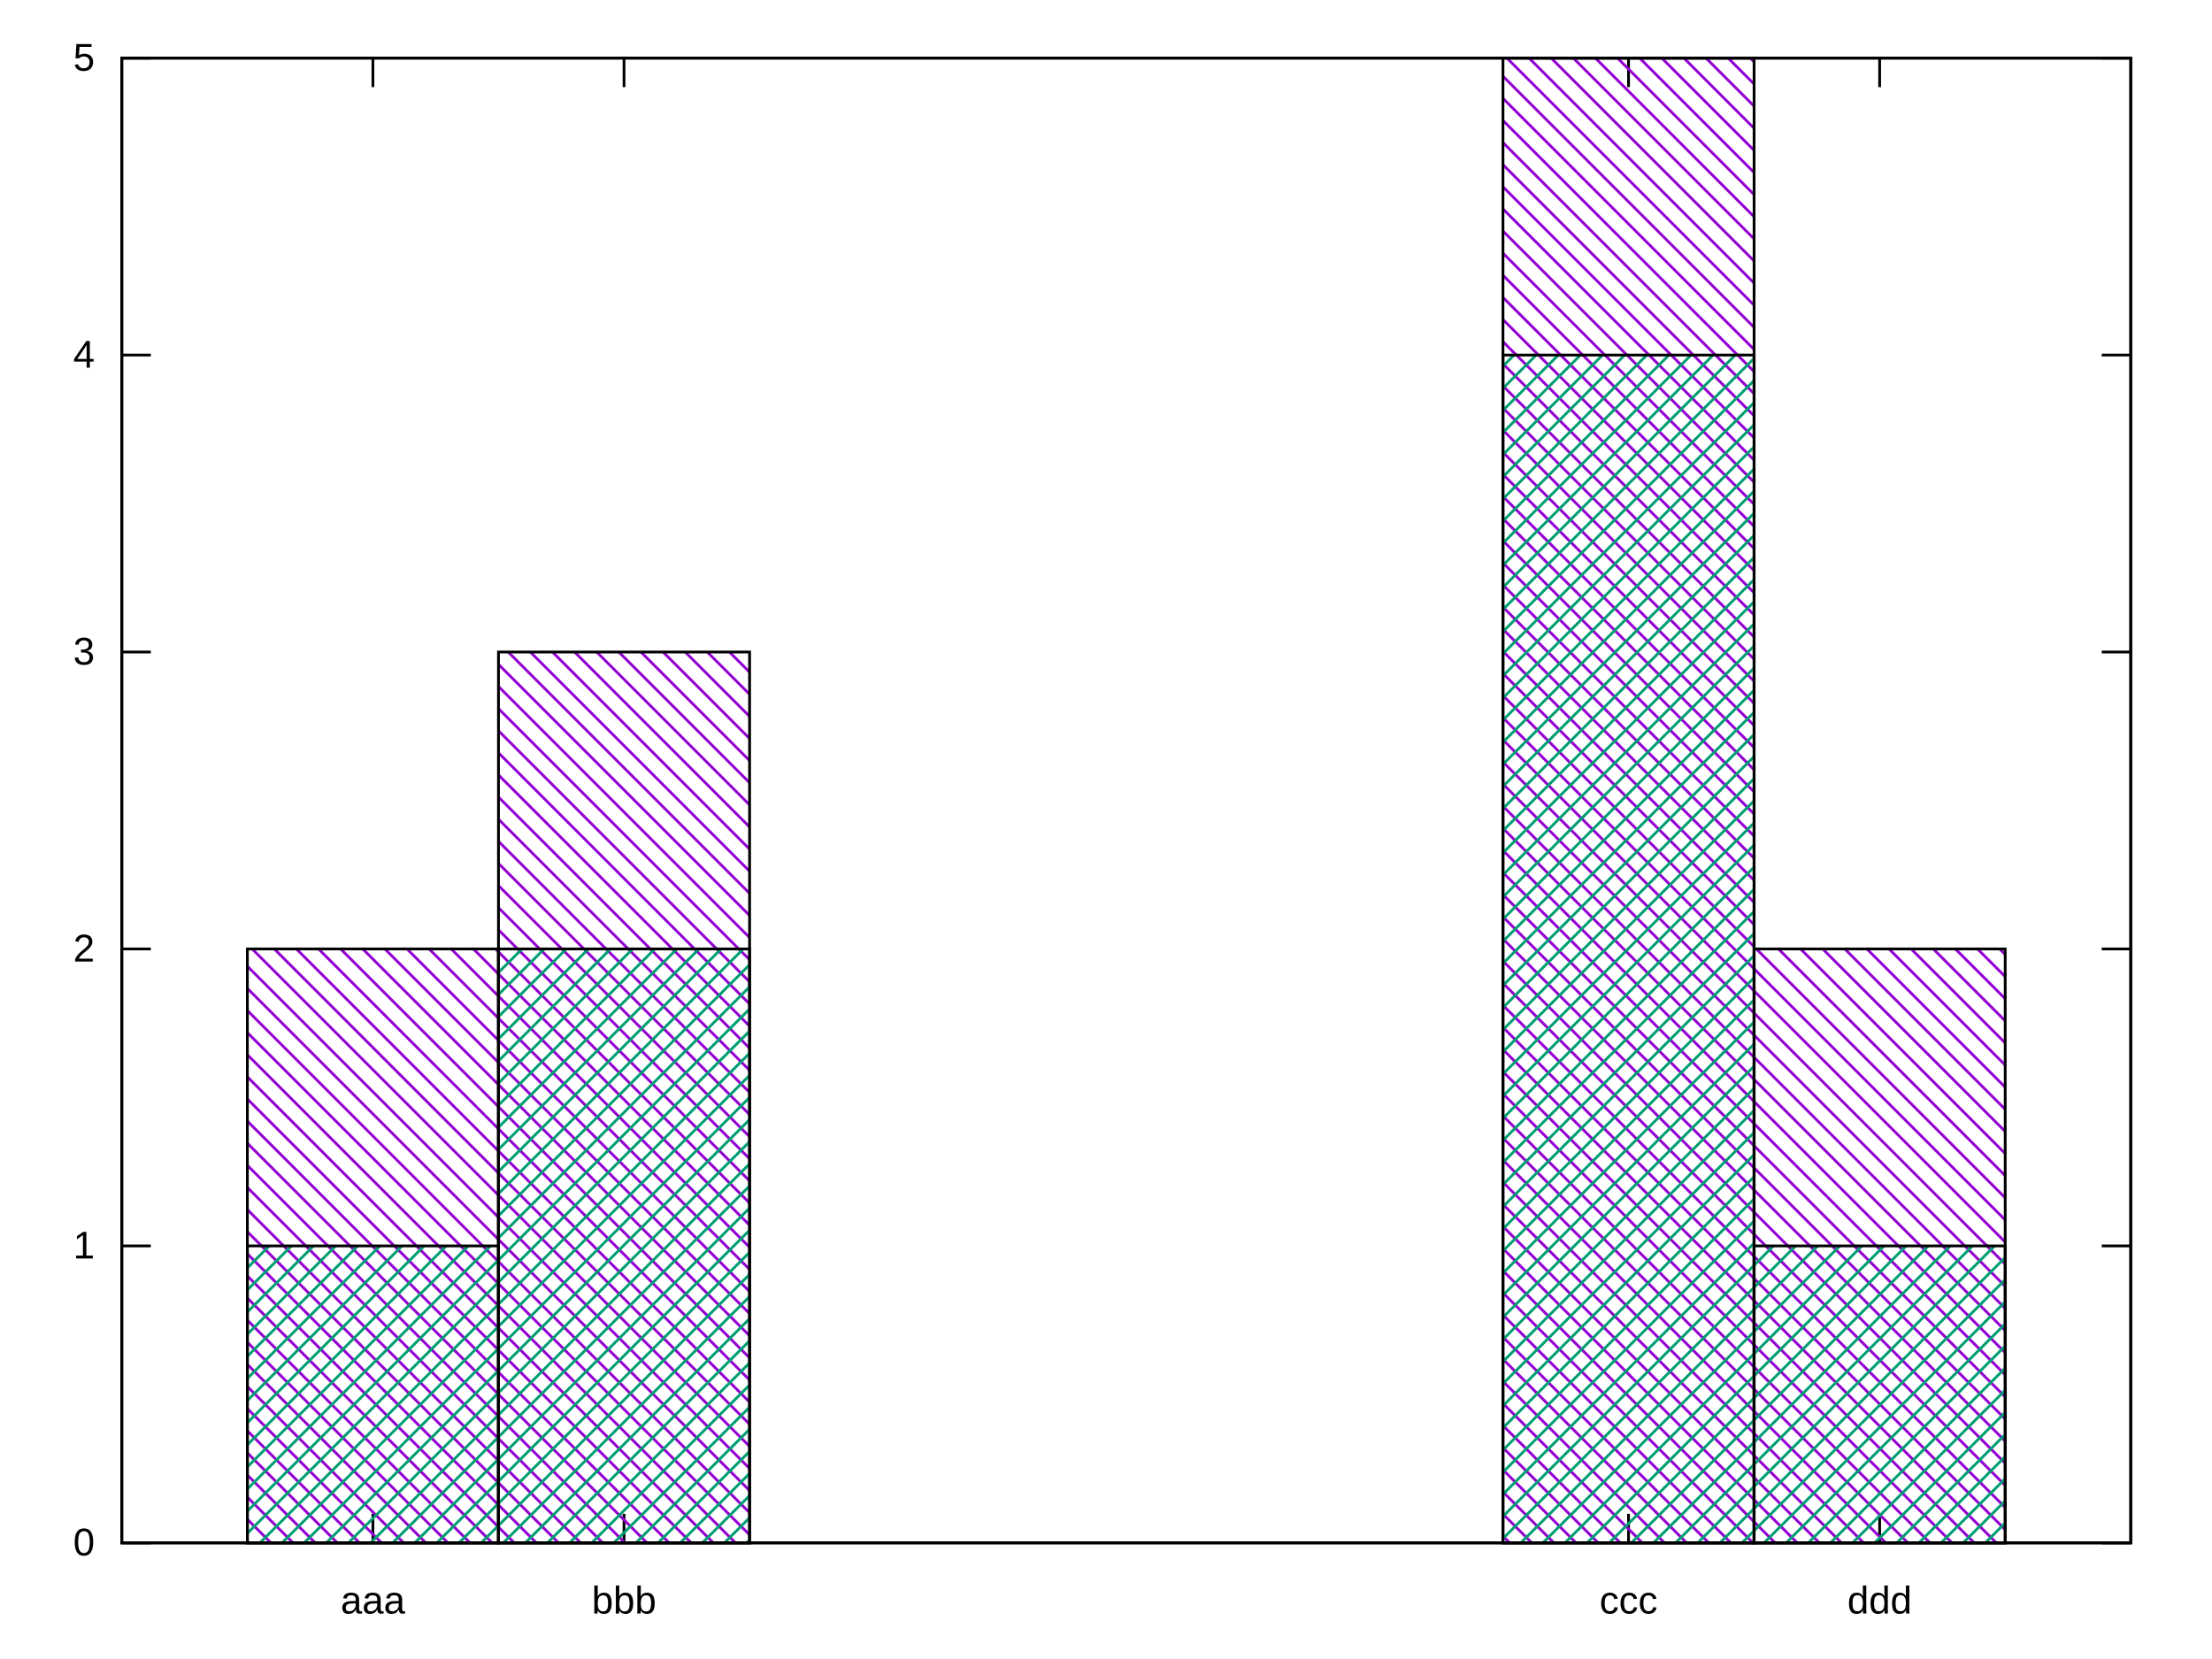
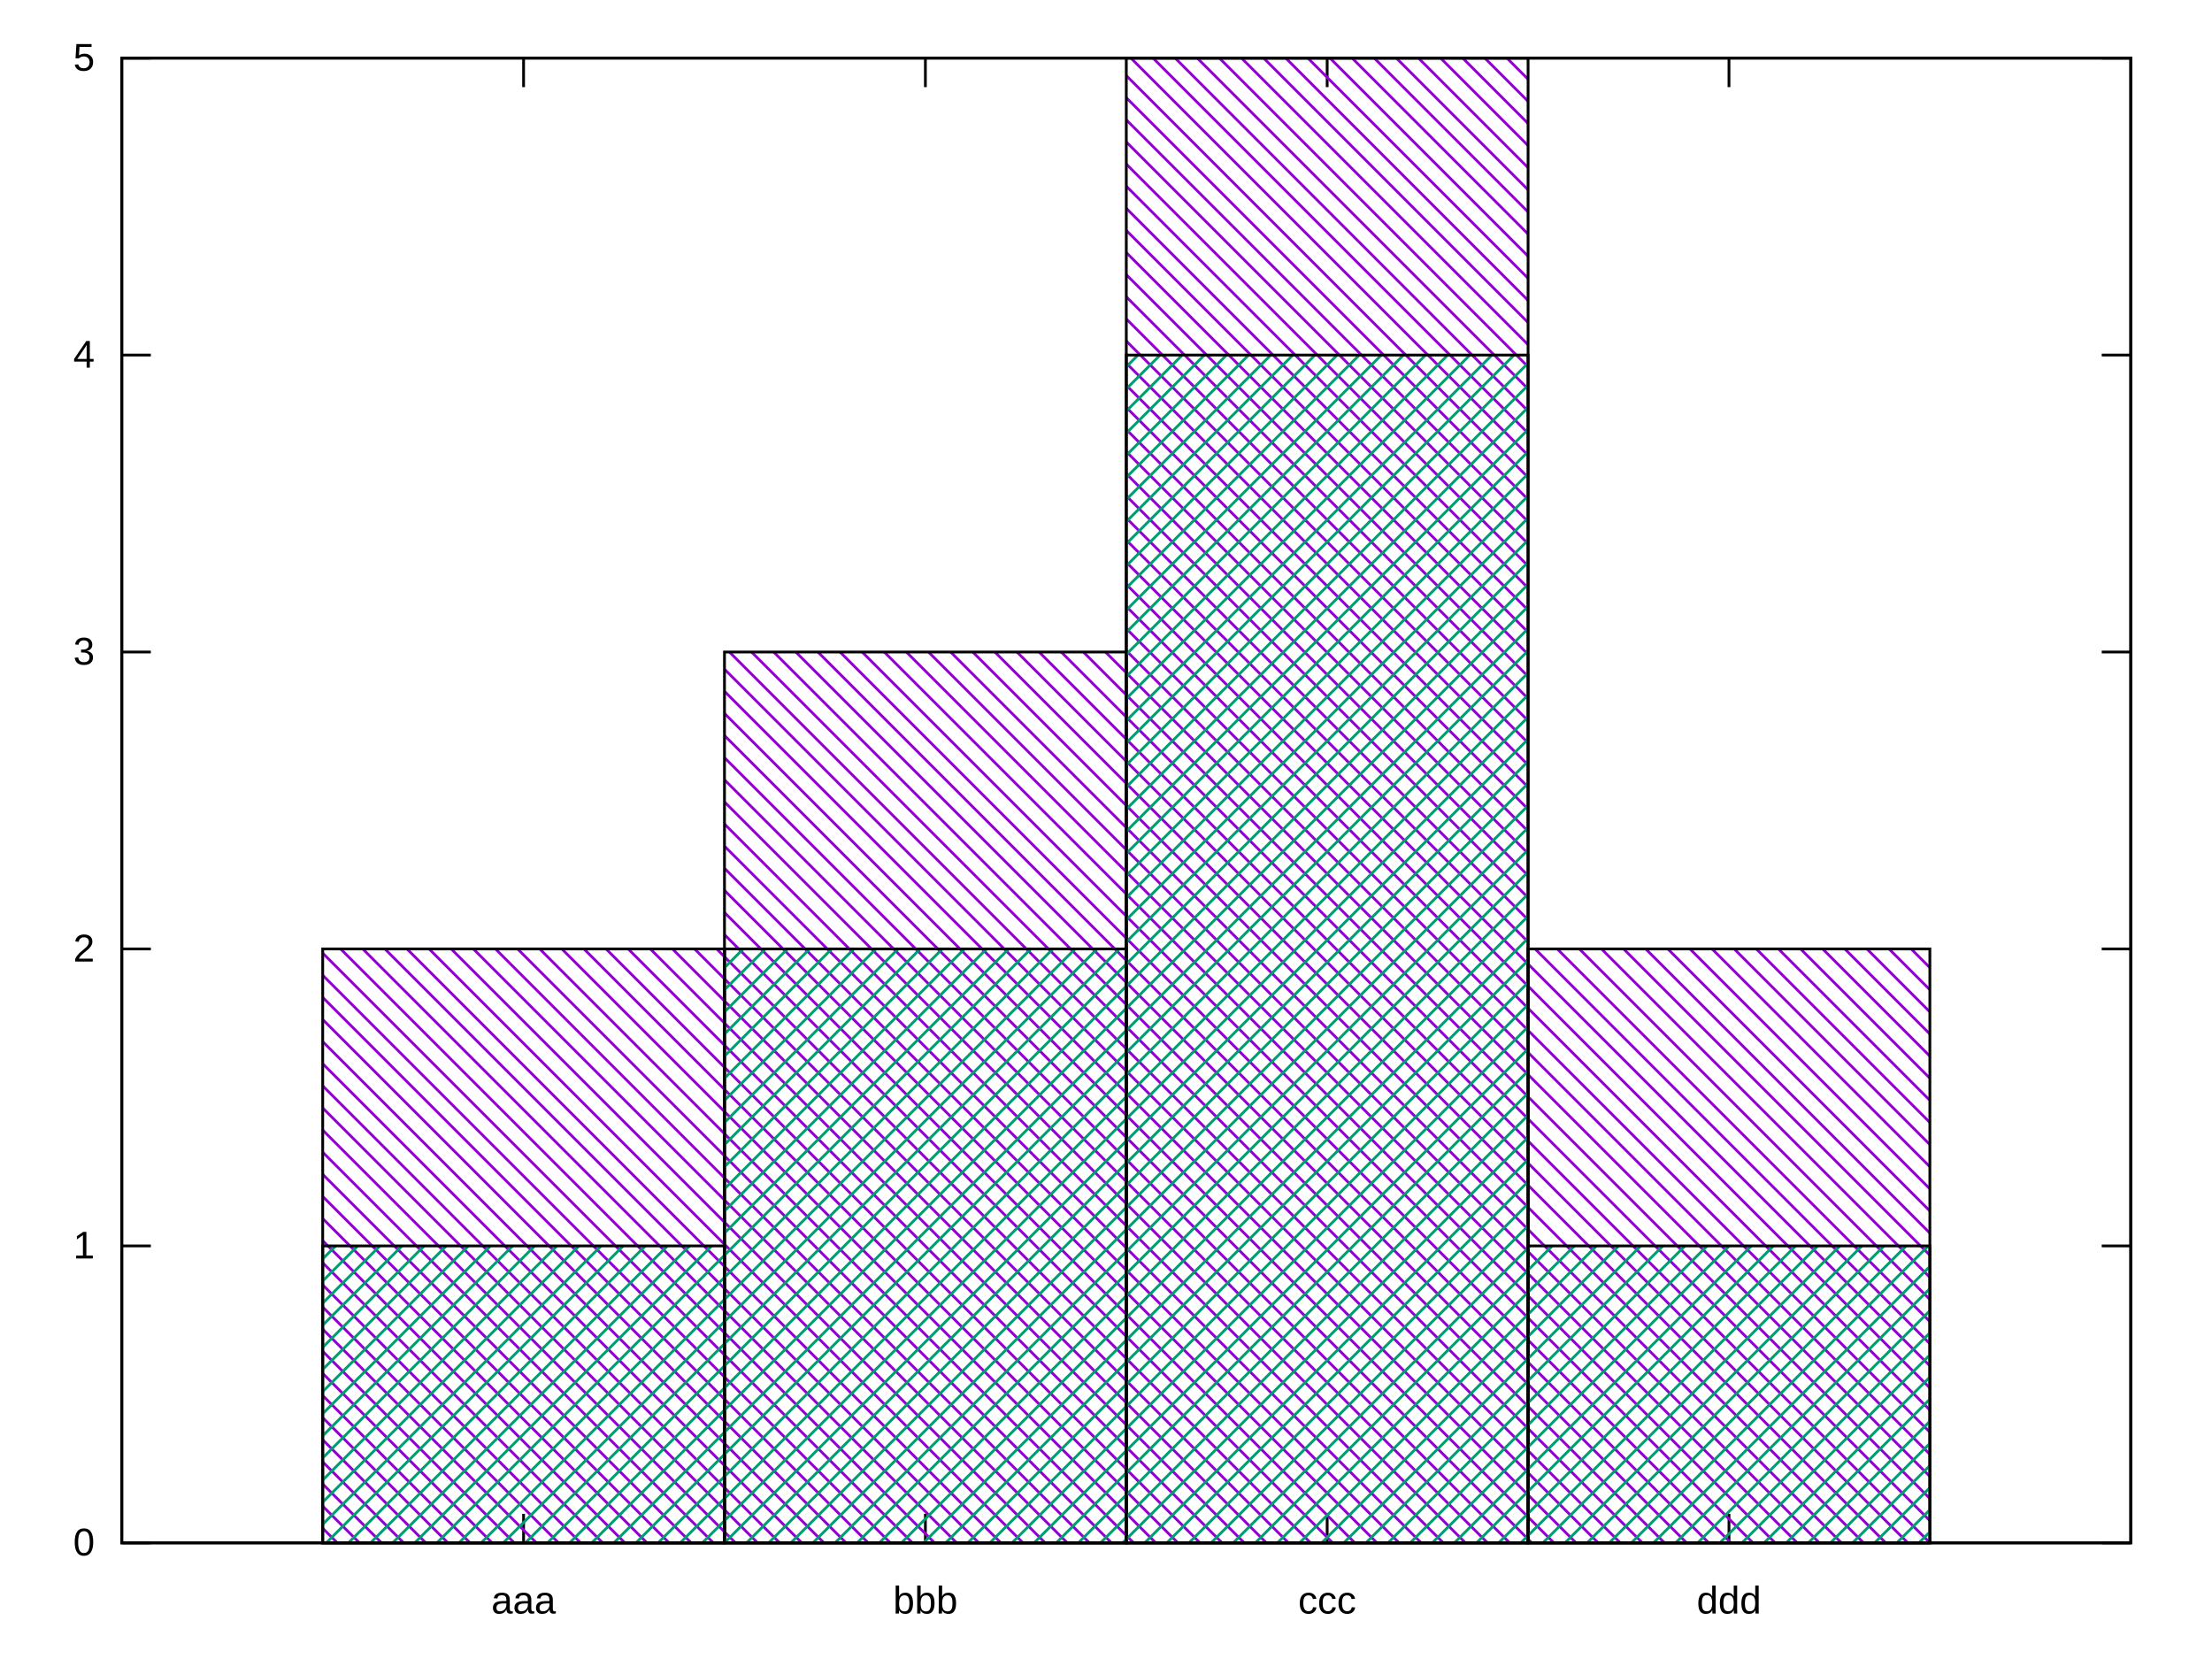
<svg xmlns="http://www.w3.org/2000/svg" xmlns:xlink="http://www.w3.org/1999/xlink" width="800" height="600" viewBox="0 0 800 600">
  <g id="gnuplot_canvas">
    <rect x="0" y="0" width="800" height="600" fill="none" />
    <defs>
      <circle id="gpDot" r="0.5" stroke-width="0.5" stroke="currentColor" />
      <path id="gpPt0" stroke-width="0.190" stroke="currentColor" d="M-1,0 h2 M0,-1 v2" />
      <path id="gpPt1" stroke-width="0.190" stroke="currentColor" d="M-1,-1 L1,1 M1,-1 L-1,1" />
      <path id="gpPt2" stroke-width="0.190" stroke="currentColor" d="M-1,0 L1,0 M0,-1 L0,1 M-1,-1 L1,1 M-1,1 L1,-1" />
      <rect id="gpPt3" stroke-width="0.190" stroke="currentColor" x="-1" y="-1" width="2" height="2" />
      <rect id="gpPt4" stroke-width="0.190" stroke="currentColor" fill="currentColor" x="-1" y="-1" width="2" height="2" />
      <circle id="gpPt5" stroke-width="0.190" stroke="currentColor" cx="0" cy="0" r="1" />
      <use xlink:href="#gpPt5" id="gpPt6" fill="currentColor" stroke="none" />
      <path id="gpPt7" stroke-width="0.190" stroke="currentColor" d="M0,-1.33 L-1.33,0.67 L1.33,0.67 z" />
      <use xlink:href="#gpPt7" id="gpPt8" fill="currentColor" stroke="none" />
      <use xlink:href="#gpPt7" id="gpPt9" stroke="currentColor" transform="rotate(180)" />
      <use xlink:href="#gpPt9" id="gpPt10" fill="currentColor" stroke="none" />
      <use xlink:href="#gpPt3" id="gpPt11" stroke="currentColor" transform="rotate(45)" />
      <use xlink:href="#gpPt11" id="gpPt12" fill="currentColor" stroke="none" />
      <path id="gpPt13" stroke-width="0.190" stroke="currentColor" d="M0,1.330 L1.265,0.411 L0.782,-1.067 L-0.782,-1.076 L-1.265,0.411 z" />
      <use xlink:href="#gpPt13" id="gpPt14" fill="currentColor" stroke="none" />
      <filter id="textbox" filterUnits="objectBoundingBox" x="0" y="0" height="1" width="1">
        <feFlood flood-color="white" flood-opacity="1" result="bgnd" />
        <feComposite in="SourceGraphic" in2="bgnd" operator="atop" />
      </filter>
      <filter id="greybox" filterUnits="objectBoundingBox" x="0" y="0" height="1" width="1">
        <feFlood flood-color="lightgrey" flood-opacity="1" result="grey" />
        <feComposite in="SourceGraphic" in2="grey" operator="atop" />
      </filter>
    </defs>
    <g fill="none" color="white" stroke="currentColor" stroke-width="1.00" stroke-linecap="butt" stroke-linejoin="miter">
</g>
    <g fill="none" color="black" stroke="currentColor" stroke-width="1.00" stroke-linecap="butt" stroke-linejoin="miter">
      <path stroke="black" d="M44.05,558.00 L54.55,558.00 M770.62,558.00 L760.12,558.00  " />
      <g transform="translate(34.26,562.55)" stroke="none" fill="black" font-family="Arial" font-size="14.00" text-anchor="end">
        <text> 0</text>
      </g>
    </g>
    <g fill="none" color="black" stroke="currentColor" stroke-width="1.00" stroke-linecap="butt" stroke-linejoin="miter">
      <path stroke="black" d="M44.05,450.60 L54.55,450.60 M770.62,450.60 L760.12,450.60  " />
      <g transform="translate(34.26,455.15)" stroke="none" fill="black" font-family="Arial" font-size="14.00" text-anchor="end">
        <text> 1</text>
      </g>
    </g>
    <g fill="none" color="black" stroke="currentColor" stroke-width="1.00" stroke-linecap="butt" stroke-linejoin="miter">
      <path stroke="black" d="M44.05,343.20 L54.55,343.20 M770.62,343.20 L760.12,343.20  " />
      <g transform="translate(34.26,347.75)" stroke="none" fill="black" font-family="Arial" font-size="14.00" text-anchor="end">
        <text> 2</text>
      </g>
    </g>
    <g fill="none" color="black" stroke="currentColor" stroke-width="1.00" stroke-linecap="butt" stroke-linejoin="miter">
      <path stroke="black" d="M44.05,235.81 L54.55,235.81 M770.62,235.81 L760.12,235.81  " />
      <g transform="translate(34.26,240.36)" stroke="none" fill="black" font-family="Arial" font-size="14.00" text-anchor="end">
        <text> 3</text>
      </g>
    </g>
    <g fill="none" color="black" stroke="currentColor" stroke-width="1.00" stroke-linecap="butt" stroke-linejoin="miter">
      <path stroke="black" d="M44.05,128.41 L54.55,128.41 M770.62,128.41 L760.12,128.41  " />
      <g transform="translate(34.26,132.96)" stroke="none" fill="black" font-family="Arial" font-size="14.00" text-anchor="end">
        <text> 4</text>
      </g>
    </g>
    <g fill="none" color="black" stroke="currentColor" stroke-width="1.00" stroke-linecap="butt" stroke-linejoin="miter">
      <path stroke="black" d="M44.05,21.01 L54.55,21.01 M770.62,21.01 L760.12,21.01  " />
      <g transform="translate(34.26,25.56)" stroke="none" fill="black" font-family="Arial" font-size="14.00" text-anchor="end">
        <text> 5</text>
      </g>
    </g>
    <g fill="none" color="black" stroke="currentColor" stroke-width="1.00" stroke-linecap="butt" stroke-linejoin="miter">
-       <path stroke="black" d="M134.87,558.00 L134.87,547.50 M134.87,21.01 L134.87,31.51  " />
-       <g transform="translate(134.87,583.55)" stroke="none" fill="black" font-family="Arial" font-size="14.00" text-anchor="middle">
+       <path stroke="black" d="M189.36,558.00 L189.36,547.50 M189.36,21.01 L189.36,31.51  " />
+       <g transform="translate(189.36,583.55)" stroke="none" fill="black" font-family="Arial" font-size="14.00" text-anchor="middle">
        <text>aaa</text>
      </g>
    </g>
    <g fill="none" color="black" stroke="currentColor" stroke-width="1.00" stroke-linecap="butt" stroke-linejoin="miter">
-       <path stroke="black" d="M225.69,558.00 L225.69,547.50 M225.69,21.01 L225.69,31.51  " />
-       <g transform="translate(225.69,583.55)" stroke="none" fill="black" font-family="Arial" font-size="14.00" text-anchor="middle">
+       <path stroke="black" d="M334.68,558.00 L334.68,547.50 M334.68,21.01 L334.68,31.51  " />
+       <g transform="translate(334.68,583.55)" stroke="none" fill="black" font-family="Arial" font-size="14.00" text-anchor="middle">
        <text>bbb</text>
      </g>
    </g>
    <g fill="none" color="black" stroke="currentColor" stroke-width="1.00" stroke-linecap="butt" stroke-linejoin="miter">
-       <path stroke="black" d="M588.98,558.00 L588.98,547.50 M588.98,21.01 L588.98,31.51  " />
-       <g transform="translate(588.98,583.55)" stroke="none" fill="black" font-family="Arial" font-size="14.00" text-anchor="middle">
+       <path stroke="black" d="M479.99,558.00 L479.99,547.50 M479.99,21.01 L479.99,31.51  " />
+       <g transform="translate(479.99,583.55)" stroke="none" fill="black" font-family="Arial" font-size="14.00" text-anchor="middle">
        <text>ccc</text>
      </g>
    </g>
    <g fill="none" color="black" stroke="currentColor" stroke-width="1.00" stroke-linecap="butt" stroke-linejoin="miter">
-       <path stroke="black" d="M679.80,558.00 L679.80,547.50 M679.80,21.01 L679.80,31.51  " />
-       <g transform="translate(679.80,583.55)" stroke="none" fill="black" font-family="Arial" font-size="14.00" text-anchor="middle">
+       <path stroke="black" d="M625.31,558.00 L625.31,547.50 M625.31,21.01 L625.31,31.51  " />
+       <g transform="translate(625.31,583.55)" stroke="none" fill="black" font-family="Arial" font-size="14.00" text-anchor="middle">
        <text>ddd</text>
      </g>
    </g>
    <g fill="none" color="black" stroke="currentColor" stroke-width="1.00" stroke-linecap="butt" stroke-linejoin="miter">
</g>
    <g fill="none" color="black" stroke="currentColor" stroke-width="1.00" stroke-linecap="butt" stroke-linejoin="miter">
      <path stroke="black" d="M44.05,21.01 L44.05,558.00 L770.62,558.00 L770.62,21.01 L44.05,21.01 Z  " />
    </g>
    <g fill="none" color="black" stroke="currentColor" stroke-width="1.00" stroke-linecap="butt" stroke-linejoin="miter">
</g>
    <g id="gnuplot_plot_1">
      <g fill="none" color="black" stroke="currentColor" stroke-width="1.00" stroke-linecap="butt" stroke-linejoin="miter">
        <defs>
          <pattern id="gpPat1" patternUnits="userSpaceOnUse" x="0" y="0" width="8" height="8">
            <path style="fill:none; stroke:rgb(148,0,211)" d="M-4,0 L8,12 M0,-4 L12,8" />
          </pattern>
        </defs>
        <g stroke="none" shape-rendering="crispEdges">
-           <polygon fill="url(#gpPat1)" points="89.46,558.00 180.29,558.00 180.29,343.19 89.46,343.19 " />
-         </g>
-         <path stroke="black" d="M89.46,558.00 L89.46,343.20 L180.28,343.20 L180.28,558.00 L89.46,558.00 Z  " />
+           <polygon fill="url(#gpPat1)" points="116.71,558.00 262.03,558.00 262.03,343.19 116.71,343.19 " />
+         </g>
+         <path stroke="black" d="M116.71,558.00 L116.71,343.20 L262.02,343.20 L262.02,558.00 L116.71,558.00 Z  " />
      </g>
      <g fill="none" color="black" stroke="currentColor" stroke-width="1.00" stroke-linecap="butt" stroke-linejoin="miter">
        <defs>
          <pattern id="gpPat2" patternUnits="userSpaceOnUse" x="0" y="0" width="8" height="8">
            <path style="fill:none; stroke:rgb(148,0,211)" d="M-4,0 L8,12 M0,-4 L12,8" />
          </pattern>
        </defs>
        <g stroke="none" shape-rendering="crispEdges">
-           <polygon fill="url(#gpPat2)" points="180.28,558.00 271.11,558.00 271.11,235.80 180.28,235.80 " />
-         </g>
-         <path stroke="black" d="M180.28,558.00 L180.28,235.81 L271.10,235.81 L271.10,558.00 L180.28,558.00 Z  " />
+           <polygon fill="url(#gpPat2)" points="262.02,558.00 407.35,558.00 407.35,235.80 262.02,235.80 " />
+         </g>
+         <path stroke="black" d="M262.02,558.00 L262.02,235.81 L407.34,235.81 L407.34,558.00 L262.02,558.00 Z  " />
      </g>
      <g fill="none" color="black" stroke="currentColor" stroke-width="1.00" stroke-linecap="butt" stroke-linejoin="miter">
        <defs>
          <pattern id="gpPat3" patternUnits="userSpaceOnUse" x="0" y="0" width="8" height="8">
            <path style="fill:none; stroke:rgb(148,0,211)" d="M-4,0 L8,12 M0,-4 L12,8" />
          </pattern>
        </defs>
        <g stroke="none" shape-rendering="crispEdges">
-           <polygon fill="url(#gpPat3)" points="543.57,558.00 634.40,558.00 634.40,21.00 543.57,21.00 " />
-         </g>
-         <path stroke="black" d="M543.57,558.00 L543.57,21.01 L634.39,21.01 L634.39,558.00 L543.57,558.00 Z  " />
+           <polygon fill="url(#gpPat3)" points="407.34,558.00 552.66,558.00 552.66,21.00 407.34,21.00 " />
+         </g>
+         <path stroke="black" d="M407.34,558.00 L407.34,21.01 L552.65,21.01 L552.65,558.00 L407.34,558.00 Z  " />
      </g>
      <g fill="none" color="black" stroke="currentColor" stroke-width="1.00" stroke-linecap="butt" stroke-linejoin="miter">
        <defs>
          <pattern id="gpPat4" patternUnits="userSpaceOnUse" x="0" y="0" width="8" height="8">
            <path style="fill:none; stroke:rgb(148,0,211)" d="M-4,0 L8,12 M0,-4 L12,8" />
          </pattern>
        </defs>
        <g stroke="none" shape-rendering="crispEdges">
-           <polygon fill="url(#gpPat4)" points="634.39,558.00 725.22,558.00 725.22,343.19 634.39,343.19 " />
-         </g>
-         <path stroke="black" d="M634.39,558.00 L634.39,343.20 L725.21,343.20 L725.21,558.00 L634.39,558.00 Z  " />
+           <polygon fill="url(#gpPat4)" points="552.65,558.00 697.97,558.00 697.97,343.19 552.65,343.19 " />
+         </g>
+         <path stroke="black" d="M552.65,558.00 L552.65,343.20 L697.96,343.20 L697.96,558.00 L552.65,558.00 Z  " />
      </g>
      <g fill="none" color="black" stroke="currentColor" stroke-width="1.00" stroke-linecap="butt" stroke-linejoin="miter">
</g>
    </g>
    <g id="gnuplot_plot_2">
      <g fill="none" color="black" stroke="currentColor" stroke-width="1.00" stroke-linecap="butt" stroke-linejoin="miter">
        <defs>
          <pattern id="gpPat5" patternUnits="userSpaceOnUse" x="0" y="0" width="8" height="8">
            <path style="fill:none; stroke:rgb(0,158,115)" d="M-4,8 L8,-4 M0,12 L12,0" />
          </pattern>
        </defs>
        <g stroke="none" shape-rendering="crispEdges">
-           <polygon fill="url(#gpPat5)" points="89.46,558.00 180.29,558.00 180.29,450.59 89.46,450.59 " />
-         </g>
-         <path stroke="black" d="M89.46,558.00 L89.46,450.60 L180.28,450.60 L180.28,558.00 L89.46,558.00 Z  " />
+           <polygon fill="url(#gpPat5)" points="116.71,558.00 262.03,558.00 262.03,450.59 116.71,450.59 " />
+         </g>
+         <path stroke="black" d="M116.71,558.00 L116.71,450.60 L262.02,450.60 L262.02,558.00 L116.71,558.00 Z  " />
      </g>
      <g fill="none" color="black" stroke="currentColor" stroke-width="1.00" stroke-linecap="butt" stroke-linejoin="miter">
        <defs>
          <pattern id="gpPat6" patternUnits="userSpaceOnUse" x="0" y="0" width="8" height="8">
            <path style="fill:none; stroke:rgb(0,158,115)" d="M-4,8 L8,-4 M0,12 L12,0" />
          </pattern>
        </defs>
        <g stroke="none" shape-rendering="crispEdges">
-           <polygon fill="url(#gpPat6)" points="180.28,558.00 271.11,558.00 271.11,343.19 180.28,343.19 " />
-         </g>
-         <path stroke="black" d="M180.28,558.00 L180.28,343.20 L271.10,343.20 L271.10,558.00 L180.28,558.00 Z  " />
+           <polygon fill="url(#gpPat6)" points="262.02,558.00 407.35,558.00 407.35,343.19 262.02,343.19 " />
+         </g>
+         <path stroke="black" d="M262.02,558.00 L262.02,343.20 L407.34,343.20 L407.34,558.00 L262.02,558.00 Z  " />
      </g>
      <g fill="none" color="black" stroke="currentColor" stroke-width="1.00" stroke-linecap="butt" stroke-linejoin="miter">
        <defs>
          <pattern id="gpPat7" patternUnits="userSpaceOnUse" x="0" y="0" width="8" height="8">
            <path style="fill:none; stroke:rgb(0,158,115)" d="M-4,8 L8,-4 M0,12 L12,0" />
          </pattern>
        </defs>
        <g stroke="none" shape-rendering="crispEdges">
-           <polygon fill="url(#gpPat7)" points="543.57,558.00 634.40,558.00 634.40,128.40 543.57,128.40 " />
-         </g>
-         <path stroke="black" d="M543.57,558.00 L543.57,128.41 L634.39,128.41 L634.39,558.00 L543.57,558.00 Z  " />
+           <polygon fill="url(#gpPat7)" points="407.34,558.00 552.66,558.00 552.66,128.40 407.34,128.40 " />
+         </g>
+         <path stroke="black" d="M407.34,558.00 L407.34,128.41 L552.65,128.41 L552.65,558.00 L407.34,558.00 Z  " />
      </g>
      <g fill="none" color="black" stroke="currentColor" stroke-width="1.00" stroke-linecap="butt" stroke-linejoin="miter">
        <defs>
          <pattern id="gpPat8" patternUnits="userSpaceOnUse" x="0" y="0" width="8" height="8">
            <path style="fill:none; stroke:rgb(0,158,115)" d="M-4,8 L8,-4 M0,12 L12,0" />
          </pattern>
        </defs>
        <g stroke="none" shape-rendering="crispEdges">
-           <polygon fill="url(#gpPat8)" points="634.39,558.00 725.22,558.00 725.22,450.59 634.39,450.59 " />
-         </g>
-         <path stroke="black" d="M634.39,558.00 L634.39,450.60 L725.21,450.60 L725.21,558.00 L634.39,558.00 Z  " />
+           <polygon fill="url(#gpPat8)" points="552.65,558.00 697.97,558.00 697.97,450.59 552.65,450.59 " />
+         </g>
+         <path stroke="black" d="M552.65,558.00 L552.65,450.60 L697.96,450.60 L697.96,558.00 L552.65,558.00 Z  " />
      </g>
      <g fill="none" color="black" stroke="currentColor" stroke-width="1.00" stroke-linecap="butt" stroke-linejoin="miter">
</g>
    </g>
    <g fill="none" color="white" stroke="rgb(  0, 158, 115)" stroke-width="2.00" stroke-linecap="butt" stroke-linejoin="miter">
</g>
    <g fill="none" color="black" stroke="currentColor" stroke-width="2.00" stroke-linecap="butt" stroke-linejoin="miter">
</g>
    <g fill="none" color="black" stroke="black" stroke-width="1.00" stroke-linecap="butt" stroke-linejoin="miter">
</g>
    <g fill="none" color="black" stroke="currentColor" stroke-width="1.00" stroke-linecap="butt" stroke-linejoin="miter">
      <path stroke="black" d="M44.05,21.01 L44.05,558.00 L770.62,558.00 L770.62,21.01 L44.05,21.01 Z  " />
    </g>
    <g fill="none" color="black" stroke="currentColor" stroke-width="1.00" stroke-linecap="butt" stroke-linejoin="miter">
</g>
  </g>
</svg>
